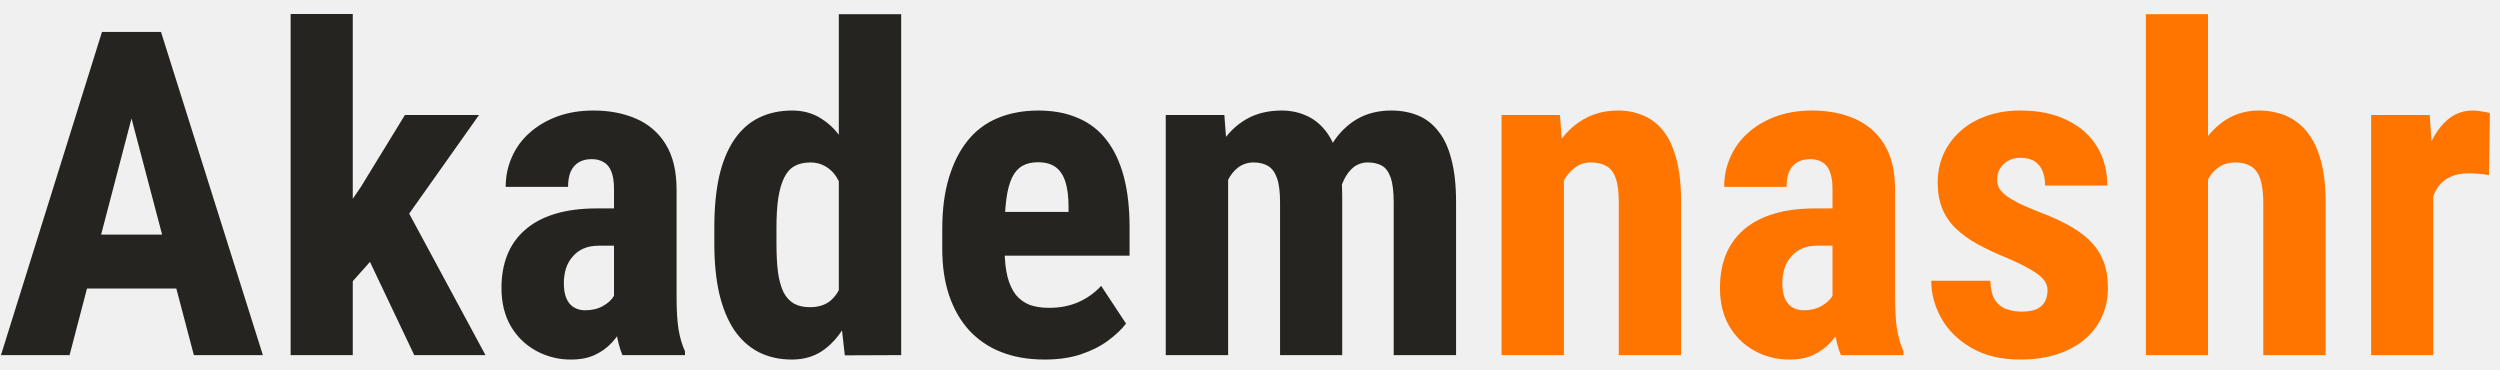
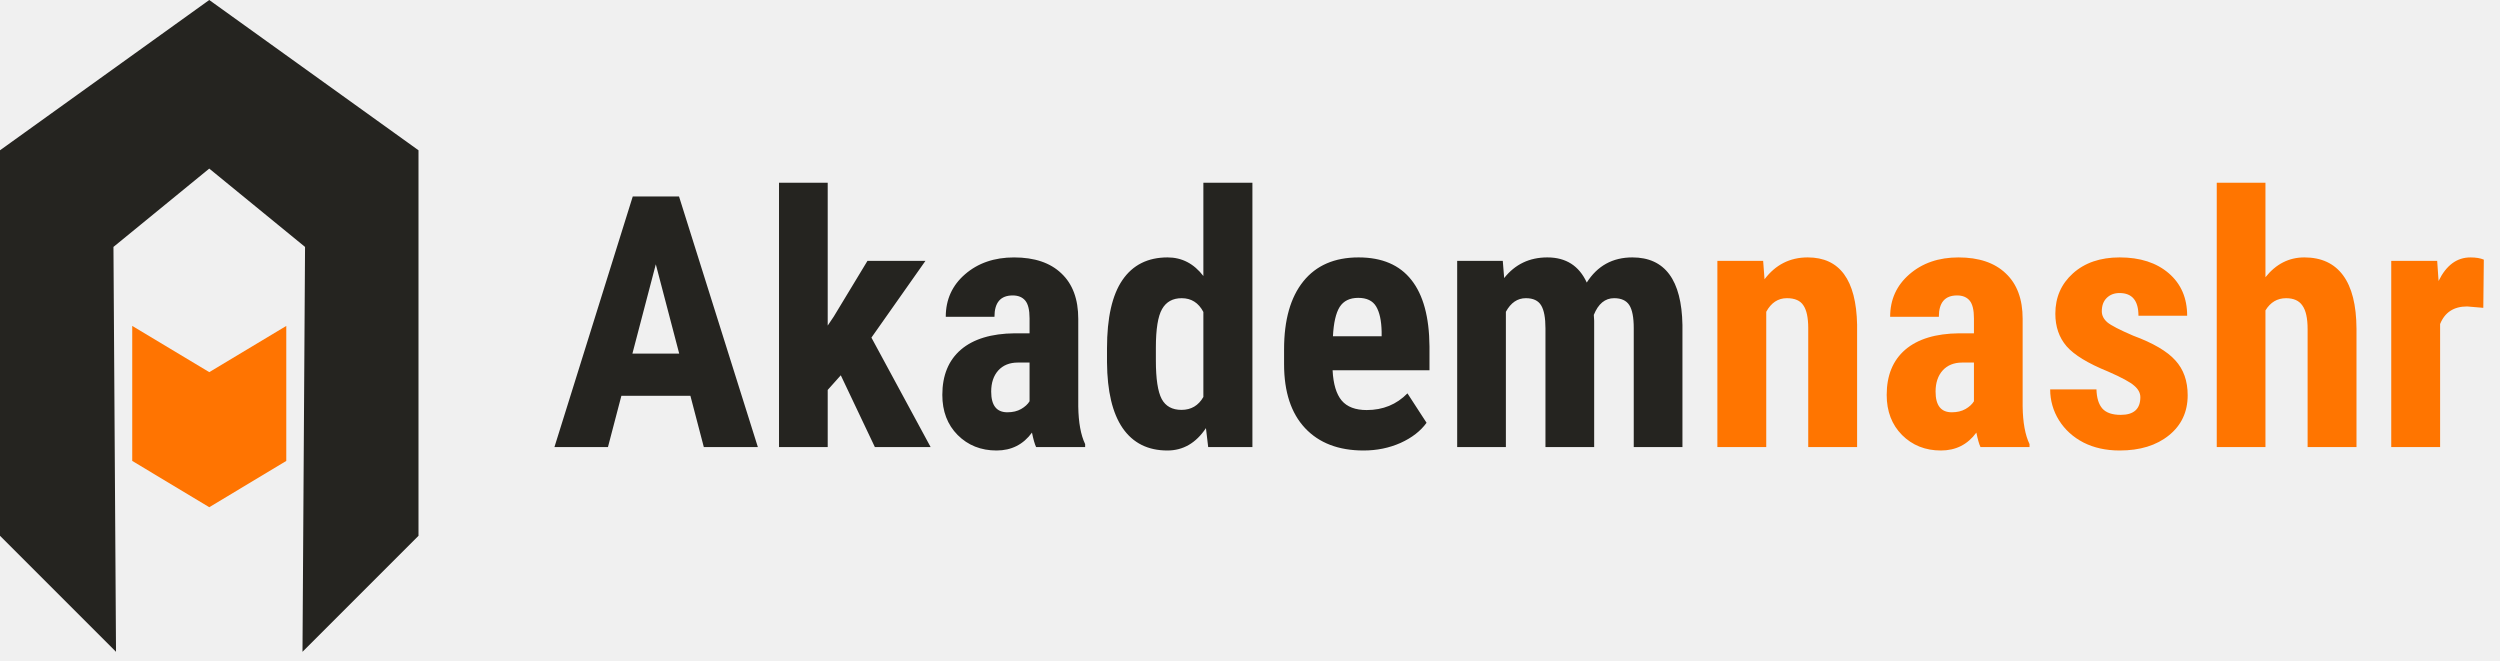
- <svg xmlns="http://www.w3.org/2000/svg" width="176" height="26" fill="none">
-   <path fill="#252420" d="M9.788 6.313 4.898 25H.068l7.11-22.75h3.015l-.406 4.063ZM13.648 25 8.724 6.312 8.272 2.25h3.063L18.506 25h-4.859Zm.171-8.484v3.797H3.553v-3.797H13.82ZM24.835.984V25H20.46V.984h4.375Zm8.89 7.11L27.772 16.5l-3.578 4.016-1.547-3.328 2.75-4.016 3.11-5.078h5.218ZM29.163 25l-3.688-7.766 3.016-2.78L34.178 25h-5.015Zm14.062-3.89v-7.813c0-.51-.062-.917-.187-1.219-.115-.302-.292-.52-.531-.656-.23-.146-.51-.219-.844-.219-.375 0-.688.078-.938.235-.25.156-.437.38-.562.671-.115.292-.172.641-.172 1.047H35.6c0-.729.14-1.416.421-2.062a4.892 4.892 0 0 1 1.235-1.719c.552-.5 1.208-.89 1.968-1.172.76-.281 1.615-.422 2.563-.422 1.125 0 2.125.193 3 .578a4.466 4.466 0 0 1 2.078 1.797c.51.823.766 1.89.766 3.203v7.532c0 .948.046 1.718.14 2.312.104.594.255 1.104.453 1.531V25H43.82c-.198-.469-.349-1.052-.453-1.75a16.305 16.305 0 0 1-.14-2.14Zm.532-6.438.015 2.625h-1.61c-.416 0-.78.068-1.093.203a2.1 2.1 0 0 0-.766.578c-.208.24-.364.521-.468.844a3.68 3.68 0 0 0-.141 1.031c0 .406.057.75.172 1.031.114.282.286.495.516.641.229.146.5.219.812.219.48 0 .896-.1 1.25-.297.354-.198.615-.438.781-.719.177-.281.235-.541.172-.781l1 1.703a7.73 7.73 0 0 1-.515 1.203 5.087 5.087 0 0 1-.797 1.156 3.858 3.858 0 0 1-1.203.875c-.47.22-1.026.328-1.672.328a5.029 5.029 0 0 1-2.485-.625c-.75-.416-1.343-1-1.781-1.75-.427-.75-.64-1.64-.64-2.671 0-.854.135-1.625.406-2.313a4.554 4.554 0 0 1 1.25-1.765c.552-.49 1.25-.865 2.093-1.125.844-.26 1.834-.391 2.97-.391h1.733Zm15.296 6.594V1h4.391v24l-3.969.016-.422-3.75Zm-8.765-4.125v-1.125c0-1.375.114-2.578.344-3.61.24-1.031.593-1.89 1.062-2.578.469-.687 1.042-1.198 1.719-1.531.687-.344 1.474-.516 2.36-.516.801 0 1.504.203 2.108.61.615.395 1.136.953 1.563 1.671.427.72.77 1.568 1.031 2.547.26.98.443 2.053.547 3.22v1.624a20.666 20.666 0 0 1-.578 3.094c-.25.958-.594 1.791-1.031 2.5-.427.708-.943 1.265-1.547 1.672-.604.396-1.307.593-2.11.593-.885 0-1.671-.177-2.359-.53-.677-.355-1.25-.876-1.719-1.563-.458-.698-.807-1.552-1.046-2.563-.23-1.02-.344-2.192-.344-3.515Zm4.375-1.125v1.125c0 .791.036 1.474.11 2.047.082.562.213 1.026.39 1.39.187.354.432.62.734.797.302.167.677.25 1.125.25.584 0 1.057-.146 1.422-.438.365-.302.635-.713.813-1.234.187-.531.291-1.14.312-1.828v-2.953a7.52 7.52 0 0 0-.203-1.547 3.888 3.888 0 0 0-.484-1.172 2.237 2.237 0 0 0-.782-.75 2.063 2.063 0 0 0-1.062-.265c-.438 0-.813.088-1.125.265-.302.177-.542.453-.719.828-.177.365-.313.839-.406 1.422-.084.573-.125 1.26-.125 2.063Zm18.89 9.297c-1.156 0-2.182-.178-3.078-.532a6.086 6.086 0 0 1-2.25-1.531c-.614-.677-1.083-1.495-1.406-2.453-.323-.959-.484-2.052-.484-3.281v-1.391c0-1.375.156-2.578.468-3.61.313-1.041.756-1.916 1.329-2.624a5.249 5.249 0 0 1 2.109-1.579c.844-.354 1.797-.53 2.86-.53 1.062 0 1.994.176 2.796.53a4.88 4.88 0 0 1 2.016 1.563c.531.688.932 1.542 1.203 2.563.27 1.02.406 2.208.406 3.562v2H68.194v-3.078h7.031v-.39c0-.688-.073-1.261-.218-1.72-.146-.468-.376-.817-.688-1.046-.313-.23-.73-.344-1.25-.344-.438 0-.807.088-1.11.265-.301.178-.541.454-.718.829-.177.375-.307.864-.39 1.468a15.676 15.676 0 0 0-.126 2.141v1.39c0 .782.068 1.438.203 1.97.136.52.334.947.594 1.28.271.323.6.558.984.704.386.135.834.203 1.344.203.771 0 1.464-.136 2.078-.406a4.79 4.79 0 0 0 1.594-1.141l1.75 2.656c-.302.396-.719.792-1.25 1.188-.531.396-1.166.718-1.906.968s-1.594.375-2.563.375Zm12.907-13.72V25h-4.391V8.094h4.125l.266 3.5Zm-.625 4.376L84.632 16c-.021-1.188.083-2.281.312-3.281.23-1 .573-1.87 1.031-2.61.469-.74 1.058-1.312 1.766-1.718.708-.407 1.536-.61 2.484-.61.615 0 1.183.115 1.703.344.521.219.974.568 1.36 1.047.385.469.682 1.083.89 1.844.209.75.313 1.65.313 2.703V25h-4.375V14.25c0-.75-.073-1.323-.219-1.719-.146-.406-.354-.687-.625-.844-.27-.166-.604-.25-1-.25a1.8 1.8 0 0 0-1.094.344c-.312.23-.567.552-.765.969a6.158 6.158 0 0 0-.438 1.438c-.093.552-.14 1.145-.14 1.78Zm8.234-.438-1.578.203a12.87 12.87 0 0 1 .297-3.109c.219-.969.557-1.813 1.015-2.531.459-.73 1.032-1.297 1.72-1.703.697-.407 1.504-.61 2.421-.61.688 0 1.313.115 1.875.344.563.23 1.042.599 1.438 1.11.406.5.713 1.16.921 1.984.219.823.329 1.823.329 3V25h-4.391V14.234c0-.76-.073-1.343-.219-1.75-.146-.406-.354-.682-.625-.828-.27-.146-.594-.219-.969-.219a1.61 1.61 0 0 0-.984.313c-.27.208-.5.5-.688.875a4.74 4.74 0 0 0-.421 1.297 8.567 8.567 0 0 0-.141 1.61Z" />
-   <path fill="#FF7500" d="M110.1 11.703V25h-4.39V8.094h4.109l.281 3.61Zm-.656 4.266-1.172.031c-.021-1.27.099-2.412.36-3.422.27-1.01.651-1.87 1.14-2.578.5-.719 1.094-1.266 1.781-1.64.698-.386 1.474-.579 2.329-.579a4.56 4.56 0 0 1 1.796.344 3.52 3.52 0 0 1 1.422 1.094c.396.5.703 1.166.922 2 .219.823.328 1.833.328 3.031V25h-4.39V14.219c0-.73-.073-1.292-.219-1.688-.146-.406-.365-.687-.656-.844-.292-.166-.657-.25-1.094-.25-.417 0-.787.12-1.109.36-.323.229-.594.547-.813.953-.208.406-.37.885-.484 1.438a8.794 8.794 0 0 0-.141 1.78Zm19.563 5.14v-7.812c0-.51-.063-.917-.188-1.219-.115-.302-.292-.52-.531-.656-.229-.146-.511-.219-.844-.219-.375 0-.687.078-.937.235-.25.156-.438.38-.563.671-.115.292-.172.641-.172 1.047h-4.39c0-.729.14-1.416.421-2.062a4.899 4.899 0 0 1 1.235-1.719c.552-.5 1.208-.89 1.969-1.172.76-.281 1.614-.422 2.562-.422 1.125 0 2.125.193 3 .578a4.464 4.464 0 0 1 2.078 1.797c.511.823.766 1.89.766 3.203v7.532c0 .948.047 1.718.14 2.312.105.594.256 1.104.454 1.531V25H129.6c-.198-.469-.349-1.052-.453-1.75a16.253 16.253 0 0 1-.14-2.14Zm.531-6.437.015 2.625h-1.609c-.417 0-.781.068-1.094.203a2.097 2.097 0 0 0-.765.578c-.209.24-.365.521-.469.844a3.672 3.672 0 0 0-.141 1.031c0 .406.058.75.172 1.031.115.282.287.495.516.641.229.146.5.219.812.219.479 0 .896-.1 1.25-.297.354-.198.615-.438.782-.719.177-.281.234-.541.171-.781l1 1.703a7.703 7.703 0 0 1-.515 1.203 5.107 5.107 0 0 1-.797 1.156 3.86 3.86 0 0 1-1.203.875c-.469.22-1.026.328-1.672.328a5.028 5.028 0 0 1-2.484-.625c-.75-.416-1.344-1-1.782-1.75-.427-.75-.64-1.64-.64-2.671 0-.854.135-1.625.406-2.313a4.553 4.553 0 0 1 1.25-1.765c.552-.49 1.25-.865 2.094-1.125.843-.26 1.833-.391 2.968-.391h1.735Zm14.609 5.765c0-.291-.099-.552-.297-.78-.198-.23-.51-.464-.937-.704a15.55 15.55 0 0 0-1.703-.828 18.043 18.043 0 0 1-2.047-.969 7.22 7.22 0 0 1-1.516-1.11 4.122 4.122 0 0 1-.922-1.39c-.208-.52-.312-1.114-.312-1.781 0-.719.13-1.38.39-1.984a4.777 4.777 0 0 1 1.157-1.61c.5-.469 1.109-.833 1.828-1.094.729-.27 1.547-.406 2.453-.406 1.271 0 2.359.224 3.266.672.916.438 1.619 1.052 2.109 1.844.489.791.734 1.713.734 2.765h-4.375a2.71 2.71 0 0 0-.172-1 1.397 1.397 0 0 0-.562-.703c-.25-.166-.589-.25-1.016-.25-.312 0-.593.068-.843.204-.24.135-.433.317-.579.546-.135.22-.203.48-.203.782 0 .229.047.432.141.609.104.177.266.349.484.516.219.166.511.343.875.53.375.178.834.376 1.375.595 1.125.416 2.047.864 2.766 1.343.729.48 1.271 1.042 1.625 1.688.354.635.531 1.422.531 2.36 0 .75-.146 1.431-.437 2.046a4.462 4.462 0 0 1-1.235 1.594c-.541.448-1.192.791-1.953 1.031-.75.24-1.588.36-2.515.36-1.365 0-2.516-.271-3.454-.813-.937-.542-1.645-1.234-2.125-2.078-.479-.854-.718-1.74-.718-2.656h4.156c.021.562.125 1.005.312 1.328.198.312.464.531.797.656.334.125.703.188 1.11.188.406 0 .739-.053 1-.157.27-.114.474-.286.609-.515.135-.24.203-.516.203-.828ZM155.444 1v24h-4.375V1h4.375Zm-.625 14.969-1.187.031c0-1.188.119-2.281.359-3.281.25-1 .609-1.87 1.078-2.61.469-.74 1.036-1.312 1.703-1.718a4.262 4.262 0 0 1 2.235-.61c.697 0 1.333.12 1.906.36s1.067.614 1.484 1.125c.427.51.755 1.182.985 2.015.229.834.343 1.85.343 3.047V25h-4.39V14.297c0-.73-.073-1.302-.219-1.719-.146-.416-.365-.708-.656-.875-.292-.177-.657-.265-1.094-.265-.469 0-.87.12-1.203.359a2.45 2.45 0 0 0-.781.953 5.312 5.312 0 0 0-.438 1.438 11.996 11.996 0 0 0-.125 1.78Zm16.484-4.11V25h-4.375V8.094h4.125l.25 3.765Zm3.985-3.89-.063 4.36a5.54 5.54 0 0 0-.718-.095 9.479 9.479 0 0 0-.719-.03c-.49 0-.906.077-1.25.233a2.09 2.09 0 0 0-.86.672c-.218.292-.385.657-.5 1.094a6.952 6.952 0 0 0-.203 1.485l-.828-.313c0-1.104.083-2.115.25-3.031.177-.927.438-1.73.781-2.406.344-.688.756-1.22 1.235-1.594a2.651 2.651 0 0 1 1.656-.563c.208 0 .427.021.656.063.24.031.427.073.563.125Z" />
+ <svg xmlns="http://www.w3.org/2000/svg" width="227" height="60" fill="none">
+   <g clip-path="url(#a)">
+     <path fill="#252420" d="M19 0 0 13.646V48.65l10.534 10.534-.232-36.764L19 15.308l8.698 7.112-.232 36.764L38 48.65V13.646L19 0Z" />
+     <path fill="#FF7401" d="M25.994 29.592 19 33.791l-6.994-4.199v12.259L19 46.055l6.994-4.204V29.592Z" />
+   </g>
+   <path fill="#252420" d="M62.688 35.936h-6.266l-1.219 4.656h-4.86l7.11-22.75h4.203l7.157 22.75h-4.907l-1.218-4.656Zm-5.266-3.828h4.25l-2.125-8.11-2.125 8.11Zm18.922 1.968-1.188 1.329v5.187h-4.422v-24h4.422v12.969l.547-.813 3.063-5.062h5.265l-4.906 6.969 5.375 9.937h-5.063l-3.093-6.516Zm17.734 6.516c-.125-.26-.25-.698-.375-1.312-.791 1.083-1.865 1.625-3.219 1.625-1.416 0-2.593-.47-3.53-1.407-.928-.937-1.391-2.15-1.391-3.64 0-1.771.562-3.14 1.687-4.11 1.135-.968 2.766-1.463 4.89-1.484h1.344v-1.36c0-.76-.13-1.296-.39-1.609-.26-.312-.64-.469-1.14-.469-1.105 0-1.657.646-1.657 1.938h-4.422c0-1.563.583-2.849 1.75-3.86 1.177-1.02 2.662-1.53 4.453-1.53 1.854 0 3.287.484 4.297 1.452 1.02.959 1.531 2.334 1.531 4.125v7.954c.021 1.458.23 2.599.625 3.421v.266h-4.453Zm-2.61-3.156c.49 0 .907-.1 1.25-.297.344-.198.6-.432.766-.703V32.92h-1.062c-.75 0-1.344.24-1.781.719-.428.48-.641 1.12-.641 1.922 0 1.25.49 1.875 1.469 1.875Zm9.048-5.813c0-2.77.468-4.838 1.406-6.203.937-1.364 2.302-2.047 4.094-2.047 1.302 0 2.385.563 3.25 1.688v-8.469h4.453v24h-4.016l-.203-1.719c-.906 1.355-2.073 2.032-3.5 2.032-1.771 0-3.125-.678-4.062-2.032-.928-1.354-1.402-3.343-1.422-5.968v-1.282Zm4.437 1.11c0 1.666.177 2.833.531 3.5.355.656.954.984 1.797.984.875 0 1.537-.39 1.985-1.172v-7.719c-.438-.833-1.094-1.25-1.969-1.25-.813 0-1.406.329-1.781.985-.375.656-.563 1.823-.563 3.5v1.172Zm18.859 8.172c-2.27 0-4.041-.678-5.312-2.032s-1.906-3.291-1.906-5.812v-1.344c0-2.667.583-4.724 1.75-6.172 1.166-1.448 2.838-2.172 5.015-2.172 2.125 0 3.724.683 4.797 2.047 1.073 1.354 1.62 3.365 1.641 6.031v2.172H121c.062 1.25.339 2.167.828 2.75.49.573 1.245.86 2.266.86 1.479 0 2.713-.505 3.703-1.516l1.734 2.672c-.541.75-1.328 1.36-2.359 1.828-1.031.458-2.151.688-3.36.688Zm-2.781-10.375h4.422v-.407c-.021-1.01-.187-1.776-.5-2.297-.312-.52-.854-.78-1.625-.78s-1.333.275-1.687.827c-.344.552-.547 1.438-.61 2.657Zm15.422-6.844.125 1.562c.99-1.25 2.297-1.875 3.922-1.875 1.688 0 2.88.76 3.578 2.282.969-1.521 2.349-2.282 4.141-2.282 2.958 0 4.474 2.047 4.547 6.14v11.08h-4.422V29.794c0-.979-.136-1.677-.406-2.094-.271-.416-.73-.625-1.376-.625-.822 0-1.437.506-1.843 1.516l.031.531v11.47h-4.422V29.825c0-.968-.13-1.666-.39-2.093-.261-.438-.724-.657-1.391-.657-.761 0-1.365.412-1.813 1.235v12.281h-4.422V23.686h4.141Z" />
+   <path fill="#FF7500" d="m160.094 23.686.125 1.672c1-1.323 2.307-1.985 3.922-1.985 2.906 0 4.401 2.037 4.484 6.11v11.11h-4.437V29.81c0-.959-.146-1.651-.438-2.078-.281-.438-.781-.657-1.5-.657-.802 0-1.427.412-1.875 1.235v12.281h-4.437V23.686h4.156Zm19.734 16.906c-.125-.26-.25-.698-.375-1.312-.792 1.083-1.864 1.625-3.219 1.625-1.416 0-2.593-.47-3.531-1.407-.927-.937-1.391-2.15-1.391-3.64 0-1.771.563-3.14 1.688-4.11 1.135-.968 2.766-1.463 4.891-1.484h1.343v-1.36c0-.76-.13-1.296-.39-1.609-.261-.312-.641-.469-1.141-.469-1.104 0-1.656.646-1.656 1.938h-4.422c0-1.563.583-2.849 1.75-3.86 1.177-1.02 2.661-1.53 4.453-1.53 1.854 0 3.287.484 4.297 1.452 1.021.959 1.531 2.334 1.531 4.125v7.954c.021 1.458.229 2.599.625 3.421v.266h-4.453Zm-2.609-3.156c.489 0 .906-.1 1.25-.297.343-.198.599-.432.765-.703V32.92h-1.062c-.75 0-1.344.24-1.781.719-.427.48-.641 1.12-.641 1.922 0 1.25.49 1.875 1.469 1.875Zm17.125-1.375c0-.375-.183-.719-.547-1.031-.354-.323-1.151-.756-2.391-1.297-1.823-.74-3.078-1.505-3.765-2.297-.677-.792-1.016-1.776-1.016-2.953 0-1.48.531-2.698 1.594-3.657 1.073-.968 2.489-1.453 4.25-1.453 1.854 0 3.338.48 4.453 1.438 1.114.958 1.672 2.245 1.672 3.86h-4.422c0-1.376-.573-2.063-1.719-2.063-.469 0-.854.145-1.156.437-.302.292-.453.698-.453 1.219 0 .375.166.708.5 1 .333.281 1.12.687 2.359 1.219 1.802.666 3.073 1.411 3.813 2.234.75.813 1.125 1.87 1.125 3.172 0 1.51-.568 2.724-1.703 3.64-1.136.917-2.626 1.376-4.469 1.376-1.24 0-2.334-.24-3.281-.72-.948-.489-1.693-1.166-2.235-2.03a5.25 5.25 0 0 1-.797-2.797h4.203c.021.77.198 1.349.532 1.734.343.386.901.578 1.671.578 1.188 0 1.782-.536 1.782-1.61Zm11.359-10.89c.958-1.199 2.136-1.798 3.531-1.798 1.542 0 2.714.542 3.516 1.625.802 1.084 1.208 2.698 1.219 4.844v10.75h-4.438V29.89c0-.99-.156-1.703-.469-2.14-.302-.449-.796-.673-1.484-.673-.802 0-1.427.37-1.875 1.11v12.406h-4.422v-24h4.422v8.578Zm19.781 2.78-1.468-.125c-1.209 0-2.026.532-2.454 1.594v11.172h-4.437V23.686h4.172l.125 1.828c.698-1.427 1.661-2.14 2.89-2.14.5 0 .907.067 1.219.202l-.047 4.375Z" />
+   <defs>
+     <clipPath id="a">
+       <path fill="#fff" d="M0 0h38v59.184H0z" />
+     </clipPath>
+   </defs>
</svg>
